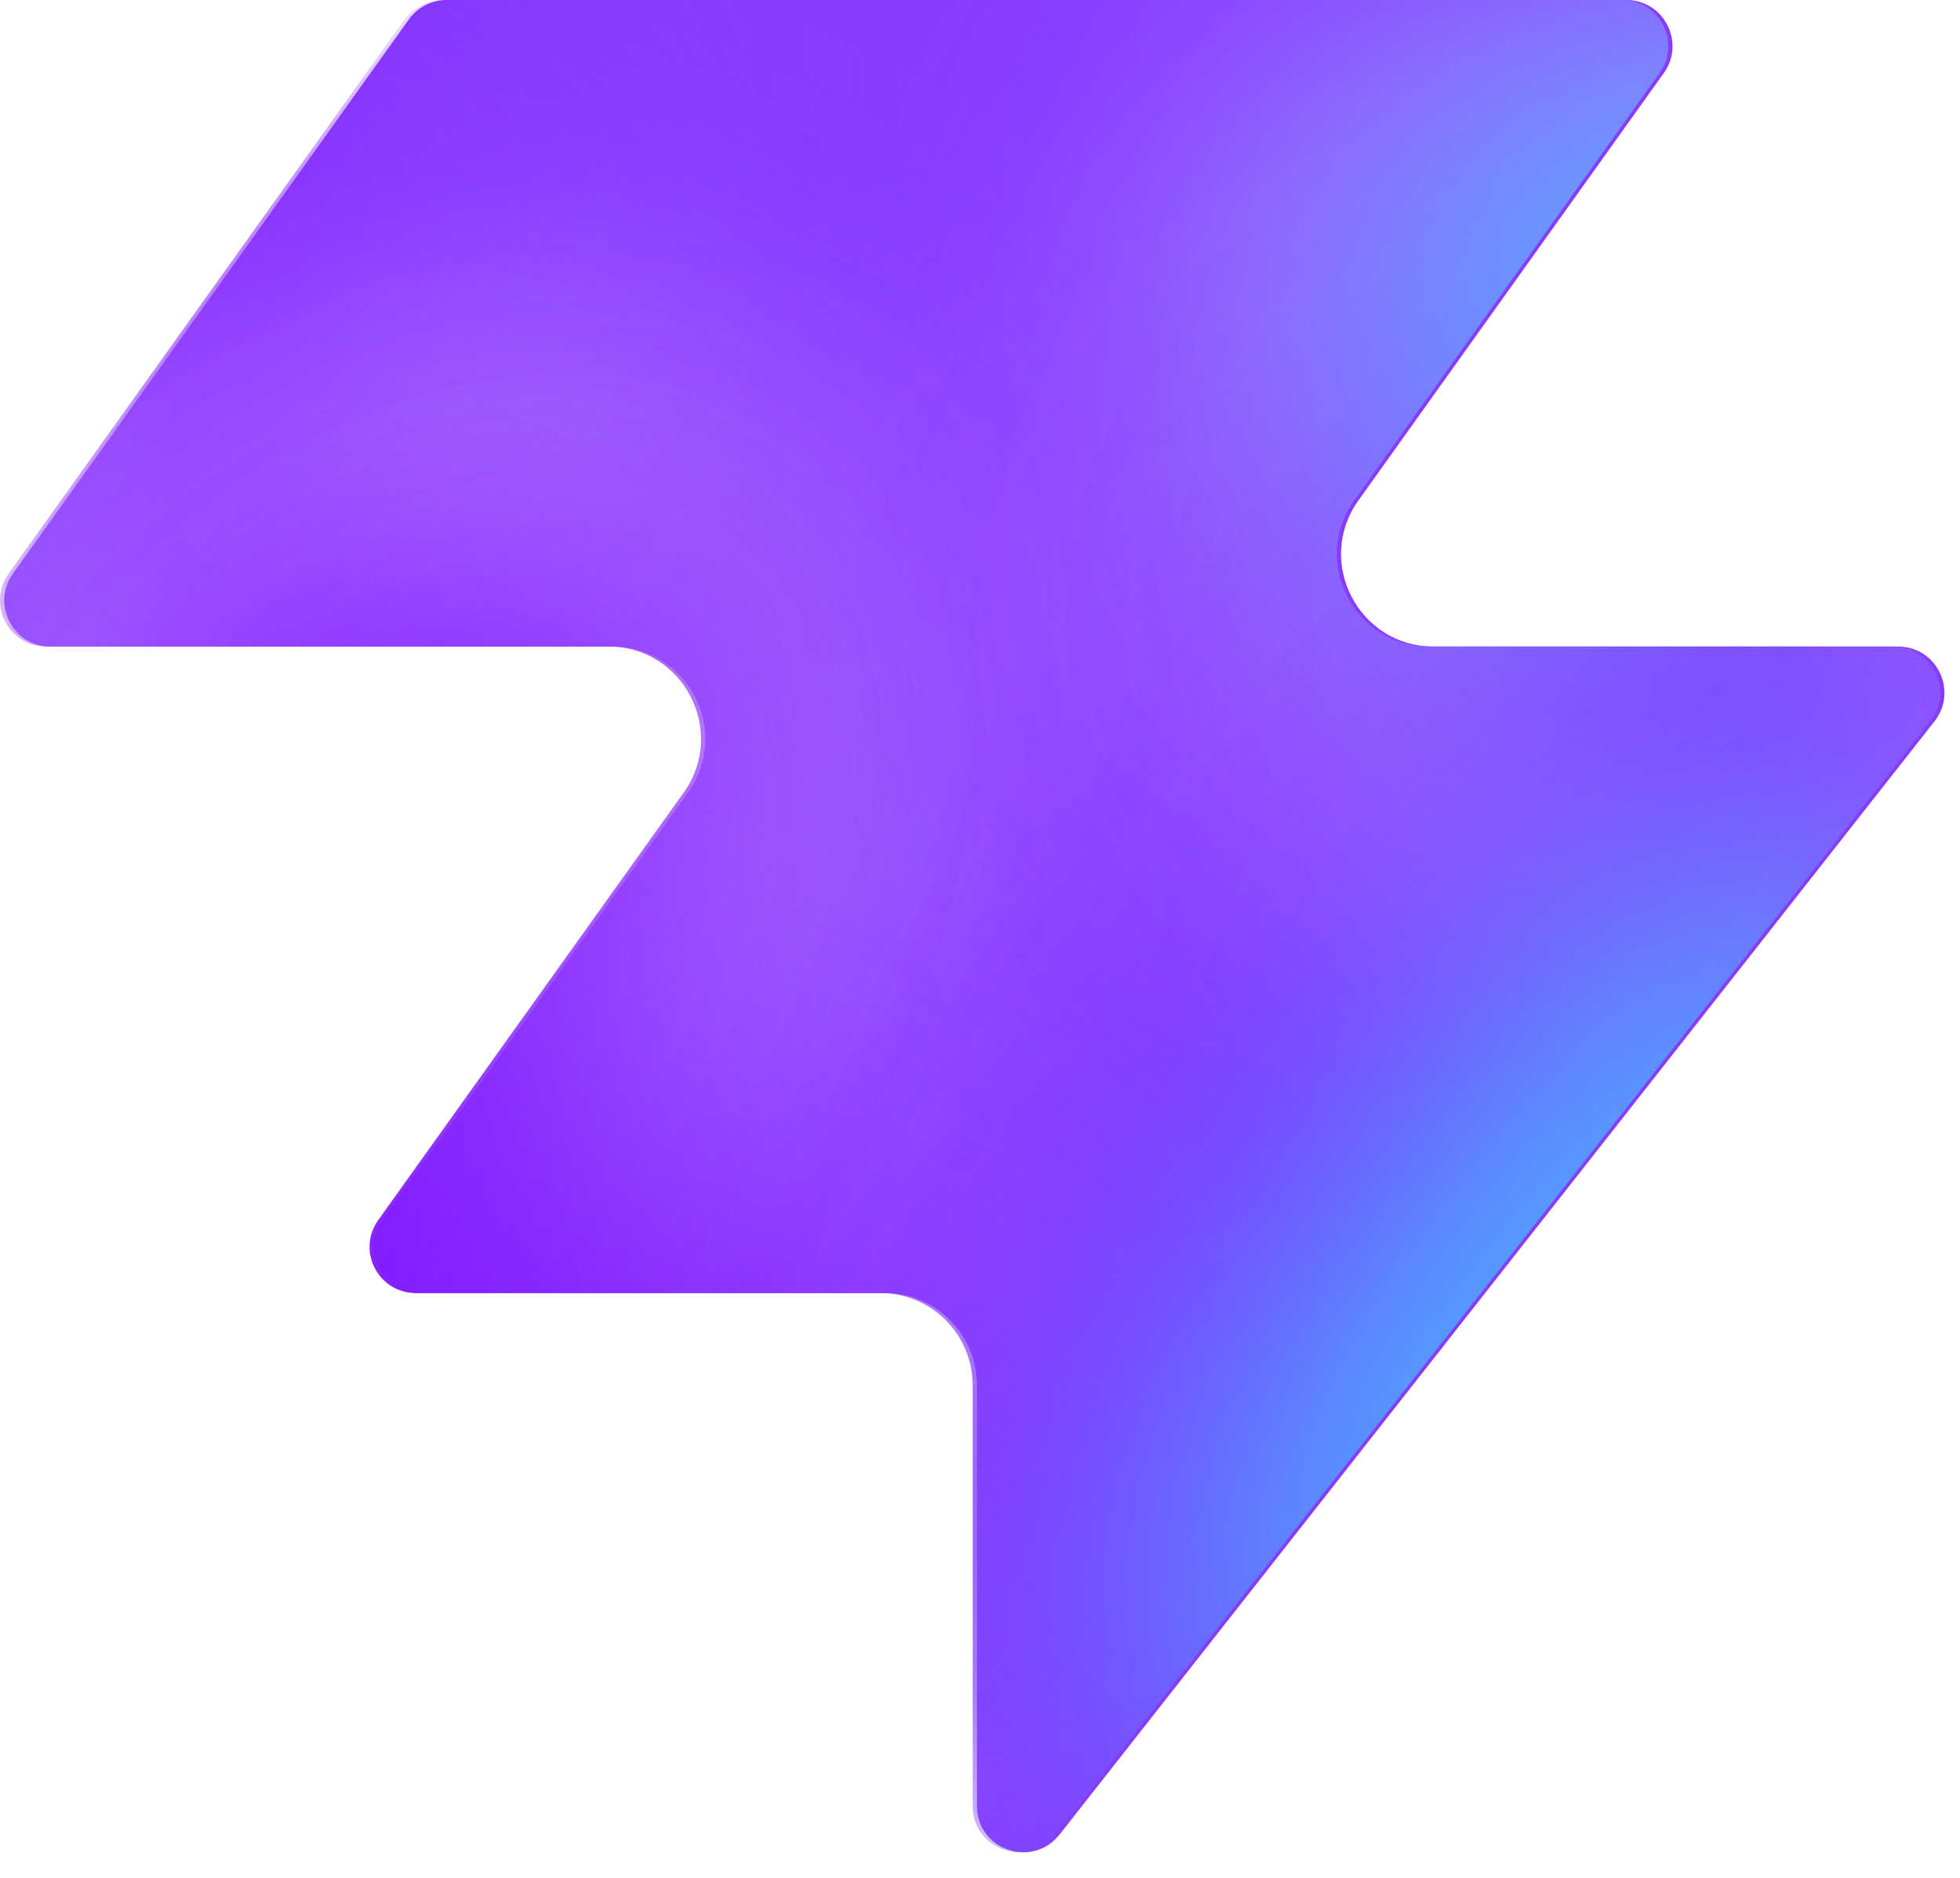
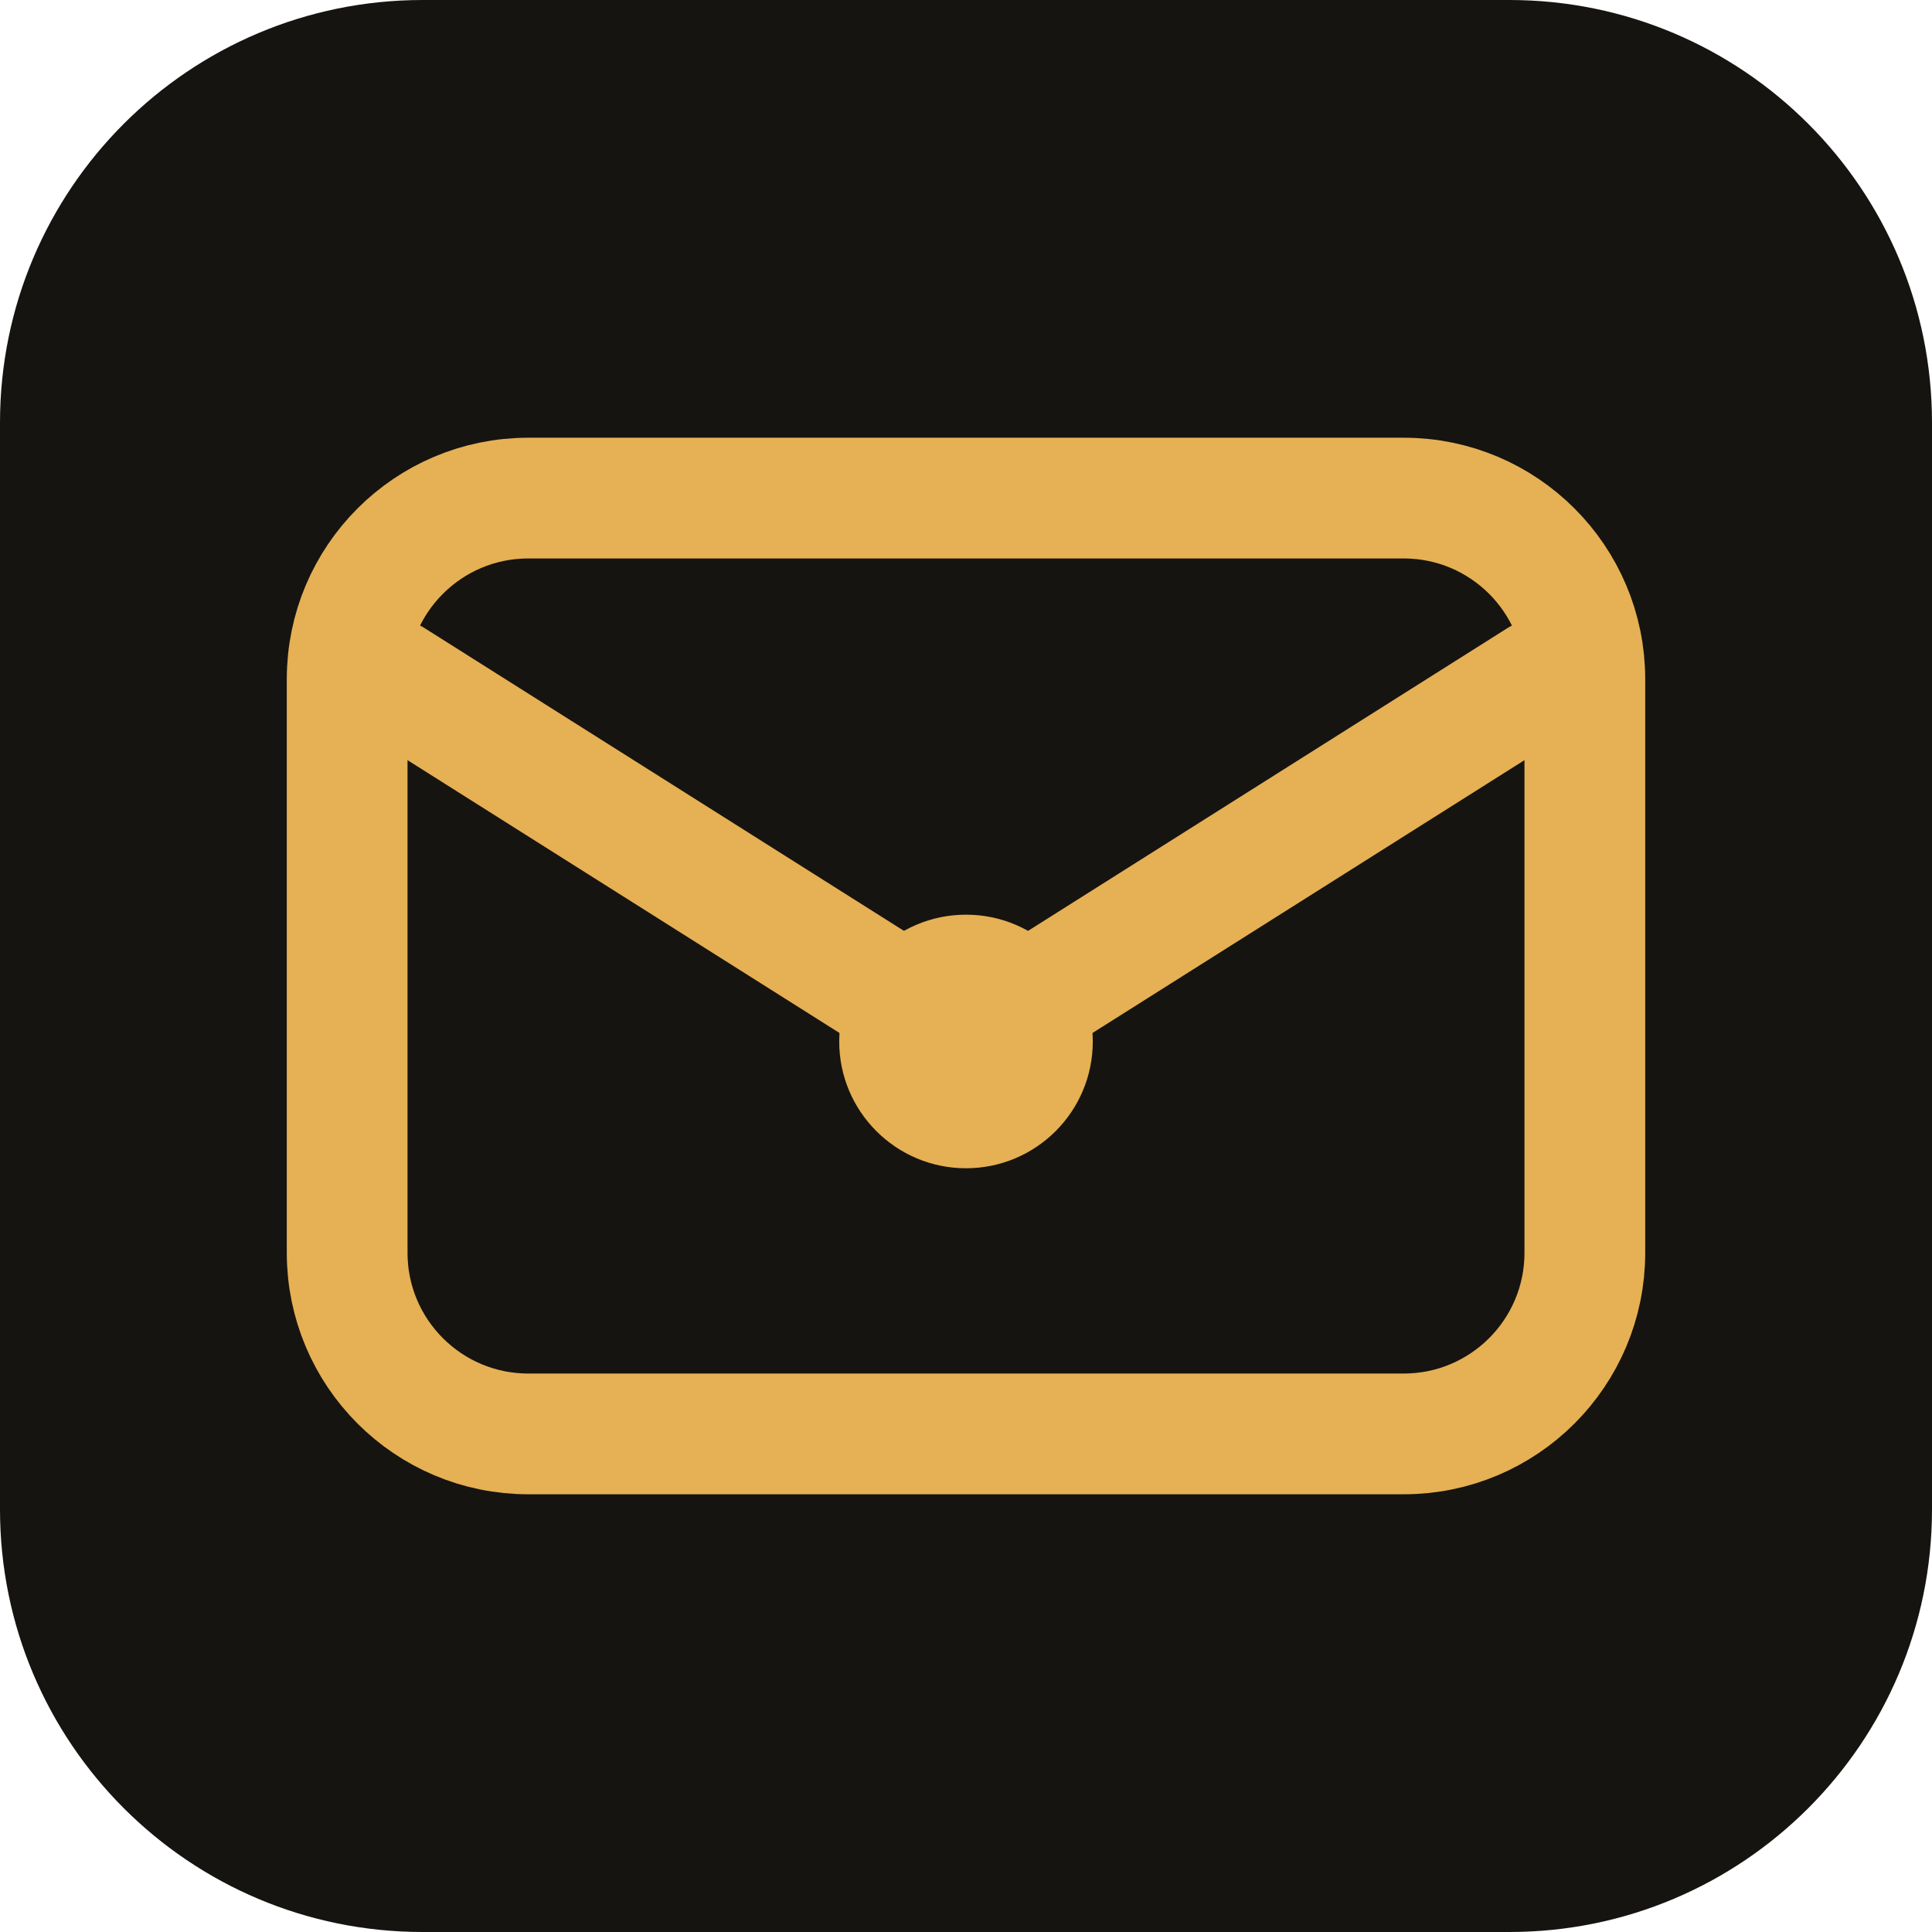
- <svg xmlns="http://www.w3.org/2000/svg" width="48" height="46" fill="none" viewBox="0 0 48 46">
-   <path fill="#863bff" d="M25.946 44.938c-.664.845-2.021.375-2.021-.698V33.937a2.26 2.26 0 0 0-2.262-2.262H10.287c-.92 0-1.456-1.04-.92-1.788l7.48-10.471c1.07-1.497 0-3.578-1.842-3.578H1.237c-.92 0-1.456-1.04-.92-1.788L10.013.474c.214-.297.556-.474.92-.474h28.894c.92 0 1.456 1.04.92 1.788l-7.48 10.471c-1.07 1.498 0 3.579 1.842 3.579h11.377c.943 0 1.473 1.088.89 1.83L25.947 44.94z" style="fill:#863bff;fill:color(display-p3 .525 .23 1);fill-opacity:1" />
-   <mask id="a" width="48" height="46" x="0" y="0" maskUnits="userSpaceOnUse" style="mask-type:alpha">
-     <path fill="#000" d="M25.842 44.938c-.664.844-2.021.375-2.021-.698V33.937a2.26 2.26 0 0 0-2.262-2.262H10.183c-.92 0-1.456-1.04-.92-1.788l7.48-10.471c1.07-1.498 0-3.579-1.842-3.579H1.133c-.92 0-1.456-1.04-.92-1.787L9.91.473c.214-.297.556-.474.92-.474h28.894c.92 0 1.456 1.04.92 1.788l-7.48 10.471c-1.07 1.498 0 3.578 1.842 3.578h11.377c.943 0 1.473 1.088.89 1.832L25.843 44.94z" style="fill:#000;fill-opacity:1" />
-   </mask>
-   <g mask="url(#a)">
-     <g filter="url(#b)">
-       <ellipse cx="5.508" cy="14.704" fill="#ede6ff" rx="5.508" ry="14.704" style="fill:#ede6ff;fill:color(display-p3 .927 .903 1);fill-opacity:1" transform="matrix(.00324 1 1 -.00324 -4.47 31.516)" />
-     </g>
-     <g filter="url(#c)">
-       <ellipse cx="10.399" cy="29.851" fill="#ede6ff" rx="10.399" ry="29.851" style="fill:#ede6ff;fill:color(display-p3 .927 .903 1);fill-opacity:1" transform="matrix(.00324 1 1 -.00324 -39.328 7.883)" />
-     </g>
-     <g filter="url(#d)">
-       <ellipse cx="5.508" cy="30.487" fill="#7e14ff" rx="5.508" ry="30.487" style="fill:#7e14ff;fill:color(display-p3 .492 .077 1);fill-opacity:1" transform="rotate(89.814 -25.913 -14.639)scale(1 -1)" />
-     </g>
-     <g filter="url(#e)">
-       <ellipse cx="5.508" cy="30.599" fill="#7e14ff" rx="5.508" ry="30.599" style="fill:#7e14ff;fill:color(display-p3 .492 .077 1);fill-opacity:1" transform="rotate(89.814 -32.644 -3.334)scale(1 -1)" />
-     </g>
-     <g filter="url(#f)">
-       <ellipse cx="5.508" cy="30.599" fill="#7e14ff" rx="5.508" ry="30.599" style="fill:#7e14ff;fill:color(display-p3 .492 .077 1);fill-opacity:1" transform="matrix(.00324 1 1 -.00324 -34.34 30.47)" />
-     </g>
-     <g filter="url(#g)">
-       <ellipse cx="14.072" cy="22.078" fill="#ede6ff" rx="14.072" ry="22.078" style="fill:#ede6ff;fill:color(display-p3 .927 .903 1);fill-opacity:1" transform="rotate(93.35 24.506 48.493)scale(-1 1)" />
-     </g>
-     <g filter="url(#h)">
-       <ellipse cx="3.47" cy="21.501" fill="#7e14ff" rx="3.47" ry="21.501" style="fill:#7e14ff;fill:color(display-p3 .492 .077 1);fill-opacity:1" transform="rotate(89.009 28.708 47.59)scale(-1 1)" />
-     </g>
-     <g filter="url(#i)">
-       <ellipse cx="3.47" cy="21.501" fill="#7e14ff" rx="3.47" ry="21.501" style="fill:#7e14ff;fill:color(display-p3 .492 .077 1);fill-opacity:1" transform="rotate(89.009 28.708 47.59)scale(-1 1)" />
-     </g>
-     <g filter="url(#j)">
-       <ellipse cx=".387" cy="8.972" fill="#7e14ff" rx="4.407" ry="29.108" style="fill:#7e14ff;fill:color(display-p3 .492 .077 1);fill-opacity:1" transform="rotate(39.51 .387 8.972)" />
-     </g>
-     <g filter="url(#k)">
-       <ellipse cx="47.523" cy="-6.092" fill="#7e14ff" rx="4.407" ry="29.108" style="fill:#7e14ff;fill:color(display-p3 .492 .077 1);fill-opacity:1" transform="rotate(37.892 47.523 -6.092)" />
-     </g>
-     <g filter="url(#l)">
-       <ellipse cx="41.412" cy="6.333" fill="#47bfff" rx="5.971" ry="9.665" style="fill:#47bfff;fill:color(display-p3 .28 .748 1);fill-opacity:1" transform="rotate(37.892 41.412 6.333)" />
-     </g>
-     <g filter="url(#m)">
-       <ellipse cx="-1.879" cy="38.332" fill="#7e14ff" rx="4.407" ry="29.108" style="fill:#7e14ff;fill:color(display-p3 .492 .077 1);fill-opacity:1" transform="rotate(37.892 -1.88 38.332)" />
-     </g>
-     <g filter="url(#n)">
-       <ellipse cx="-1.879" cy="38.332" fill="#7e14ff" rx="4.407" ry="29.108" style="fill:#7e14ff;fill:color(display-p3 .492 .077 1);fill-opacity:1" transform="rotate(37.892 -1.88 38.332)" />
-     </g>
-     <g filter="url(#o)">
-       <ellipse cx="35.651" cy="29.907" fill="#7e14ff" rx="4.407" ry="29.108" style="fill:#7e14ff;fill:color(display-p3 .492 .077 1);fill-opacity:1" transform="rotate(37.892 35.651 29.907)" />
-     </g>
-     <g filter="url(#p)">
-       <ellipse cx="38.418" cy="32.4" fill="#47bfff" rx="5.971" ry="15.297" style="fill:#47bfff;fill:color(display-p3 .28 .748 1);fill-opacity:1" transform="rotate(37.892 38.418 32.4)" />
-     </g>
+ <svg xmlns="http://www.w3.org/2000/svg" viewBox="0 0 32 32">
+   <rect width="32" height="32" rx="7" fill="#161410" />
+   <g fill="none" stroke="#e6b054" stroke-width="2" stroke-linecap="round" stroke-linejoin="round">
+     <rect x="5.75" y="8.25" width="20.5" height="15.5" rx="3" />
+     <path d="M6.5 11.25 16 17.25l9.5-6" />
  </g>
-   <defs>
-     <filter id="b" width="60.045" height="41.654" x="-19.77" y="16.149" color-interpolation-filters="sRGB" filterUnits="userSpaceOnUse">
-       <feFlood flood-opacity="0" result="BackgroundImageFix" />
-       <feBlend in="SourceGraphic" in2="BackgroundImageFix" result="shape" />
-       <feGaussianBlur result="effect1_foregroundBlur_2002_17158" stdDeviation="7.659" />
-     </filter>
-     <filter id="c" width="90.34" height="51.437" x="-54.613" y="-7.533" color-interpolation-filters="sRGB" filterUnits="userSpaceOnUse">
-       <feFlood flood-opacity="0" result="BackgroundImageFix" />
-       <feBlend in="SourceGraphic" in2="BackgroundImageFix" result="shape" />
-       <feGaussianBlur result="effect1_foregroundBlur_2002_17158" stdDeviation="7.659" />
-     </filter>
-     <filter id="d" width="79.355" height="29.4" x="-49.64" y="2.03" color-interpolation-filters="sRGB" filterUnits="userSpaceOnUse">
-       <feFlood flood-opacity="0" result="BackgroundImageFix" />
-       <feBlend in="SourceGraphic" in2="BackgroundImageFix" result="shape" />
-       <feGaussianBlur result="effect1_foregroundBlur_2002_17158" stdDeviation="4.596" />
-     </filter>
-     <filter id="e" width="79.579" height="29.4" x="-45.045" y="20.029" color-interpolation-filters="sRGB" filterUnits="userSpaceOnUse">
-       <feFlood flood-opacity="0" result="BackgroundImageFix" />
-       <feBlend in="SourceGraphic" in2="BackgroundImageFix" result="shape" />
-       <feGaussianBlur result="effect1_foregroundBlur_2002_17158" stdDeviation="4.596" />
-     </filter>
-     <filter id="f" width="79.579" height="29.4" x="-43.513" y="21.178" color-interpolation-filters="sRGB" filterUnits="userSpaceOnUse">
-       <feFlood flood-opacity="0" result="BackgroundImageFix" />
-       <feBlend in="SourceGraphic" in2="BackgroundImageFix" result="shape" />
-       <feGaussianBlur result="effect1_foregroundBlur_2002_17158" stdDeviation="4.596" />
-     </filter>
-     <filter id="g" width="74.749" height="58.852" x="15.756" y="-17.901" color-interpolation-filters="sRGB" filterUnits="userSpaceOnUse">
-       <feFlood flood-opacity="0" result="BackgroundImageFix" />
-       <feBlend in="SourceGraphic" in2="BackgroundImageFix" result="shape" />
-       <feGaussianBlur result="effect1_foregroundBlur_2002_17158" stdDeviation="7.659" />
-     </filter>
-     <filter id="h" width="61.377" height="25.362" x="23.548" y="2.284" color-interpolation-filters="sRGB" filterUnits="userSpaceOnUse">
-       <feFlood flood-opacity="0" result="BackgroundImageFix" />
-       <feBlend in="SourceGraphic" in2="BackgroundImageFix" result="shape" />
-       <feGaussianBlur result="effect1_foregroundBlur_2002_17158" stdDeviation="4.596" />
-     </filter>
-     <filter id="i" width="61.377" height="25.362" x="23.548" y="2.284" color-interpolation-filters="sRGB" filterUnits="userSpaceOnUse">
-       <feFlood flood-opacity="0" result="BackgroundImageFix" />
-       <feBlend in="SourceGraphic" in2="BackgroundImageFix" result="shape" />
-       <feGaussianBlur result="effect1_foregroundBlur_2002_17158" stdDeviation="4.596" />
-     </filter>
-     <filter id="j" width="56.045" height="63.649" x="-27.636" y="-22.853" color-interpolation-filters="sRGB" filterUnits="userSpaceOnUse">
-       <feFlood flood-opacity="0" result="BackgroundImageFix" />
-       <feBlend in="SourceGraphic" in2="BackgroundImageFix" result="shape" />
-       <feGaussianBlur result="effect1_foregroundBlur_2002_17158" stdDeviation="4.596" />
-     </filter>
-     <filter id="k" width="54.814" height="64.646" x="20.116" y="-38.415" color-interpolation-filters="sRGB" filterUnits="userSpaceOnUse">
-       <feFlood flood-opacity="0" result="BackgroundImageFix" />
-       <feBlend in="SourceGraphic" in2="BackgroundImageFix" result="shape" />
-       <feGaussianBlur result="effect1_foregroundBlur_2002_17158" stdDeviation="4.596" />
-     </filter>
-     <filter id="l" width="33.541" height="35.313" x="24.641" y="-11.323" color-interpolation-filters="sRGB" filterUnits="userSpaceOnUse">
-       <feFlood flood-opacity="0" result="BackgroundImageFix" />
-       <feBlend in="SourceGraphic" in2="BackgroundImageFix" result="shape" />
-       <feGaussianBlur result="effect1_foregroundBlur_2002_17158" stdDeviation="4.596" />
-     </filter>
-     <filter id="m" width="54.814" height="64.646" x="-29.286" y="6.009" color-interpolation-filters="sRGB" filterUnits="userSpaceOnUse">
-       <feFlood flood-opacity="0" result="BackgroundImageFix" />
-       <feBlend in="SourceGraphic" in2="BackgroundImageFix" result="shape" />
-       <feGaussianBlur result="effect1_foregroundBlur_2002_17158" stdDeviation="4.596" />
-     </filter>
-     <filter id="n" width="54.814" height="64.646" x="-29.286" y="6.009" color-interpolation-filters="sRGB" filterUnits="userSpaceOnUse">
-       <feFlood flood-opacity="0" result="BackgroundImageFix" />
-       <feBlend in="SourceGraphic" in2="BackgroundImageFix" result="shape" />
-       <feGaussianBlur result="effect1_foregroundBlur_2002_17158" stdDeviation="4.596" />
-     </filter>
-     <filter id="o" width="54.814" height="64.646" x="8.244" y="-2.416" color-interpolation-filters="sRGB" filterUnits="userSpaceOnUse">
-       <feFlood flood-opacity="0" result="BackgroundImageFix" />
-       <feBlend in="SourceGraphic" in2="BackgroundImageFix" result="shape" />
-       <feGaussianBlur result="effect1_foregroundBlur_2002_17158" stdDeviation="4.596" />
-     </filter>
-     <filter id="p" width="39.409" height="43.623" x="18.713" y="10.588" color-interpolation-filters="sRGB" filterUnits="userSpaceOnUse">
-       <feFlood flood-opacity="0" result="BackgroundImageFix" />
-       <feBlend in="SourceGraphic" in2="BackgroundImageFix" result="shape" />
-       <feGaussianBlur result="effect1_foregroundBlur_2002_17158" stdDeviation="4.596" />
-     </filter>
-   </defs>
+   <circle cx="16" cy="17.25" r="2.1" fill="#e6b054" />
</svg>
